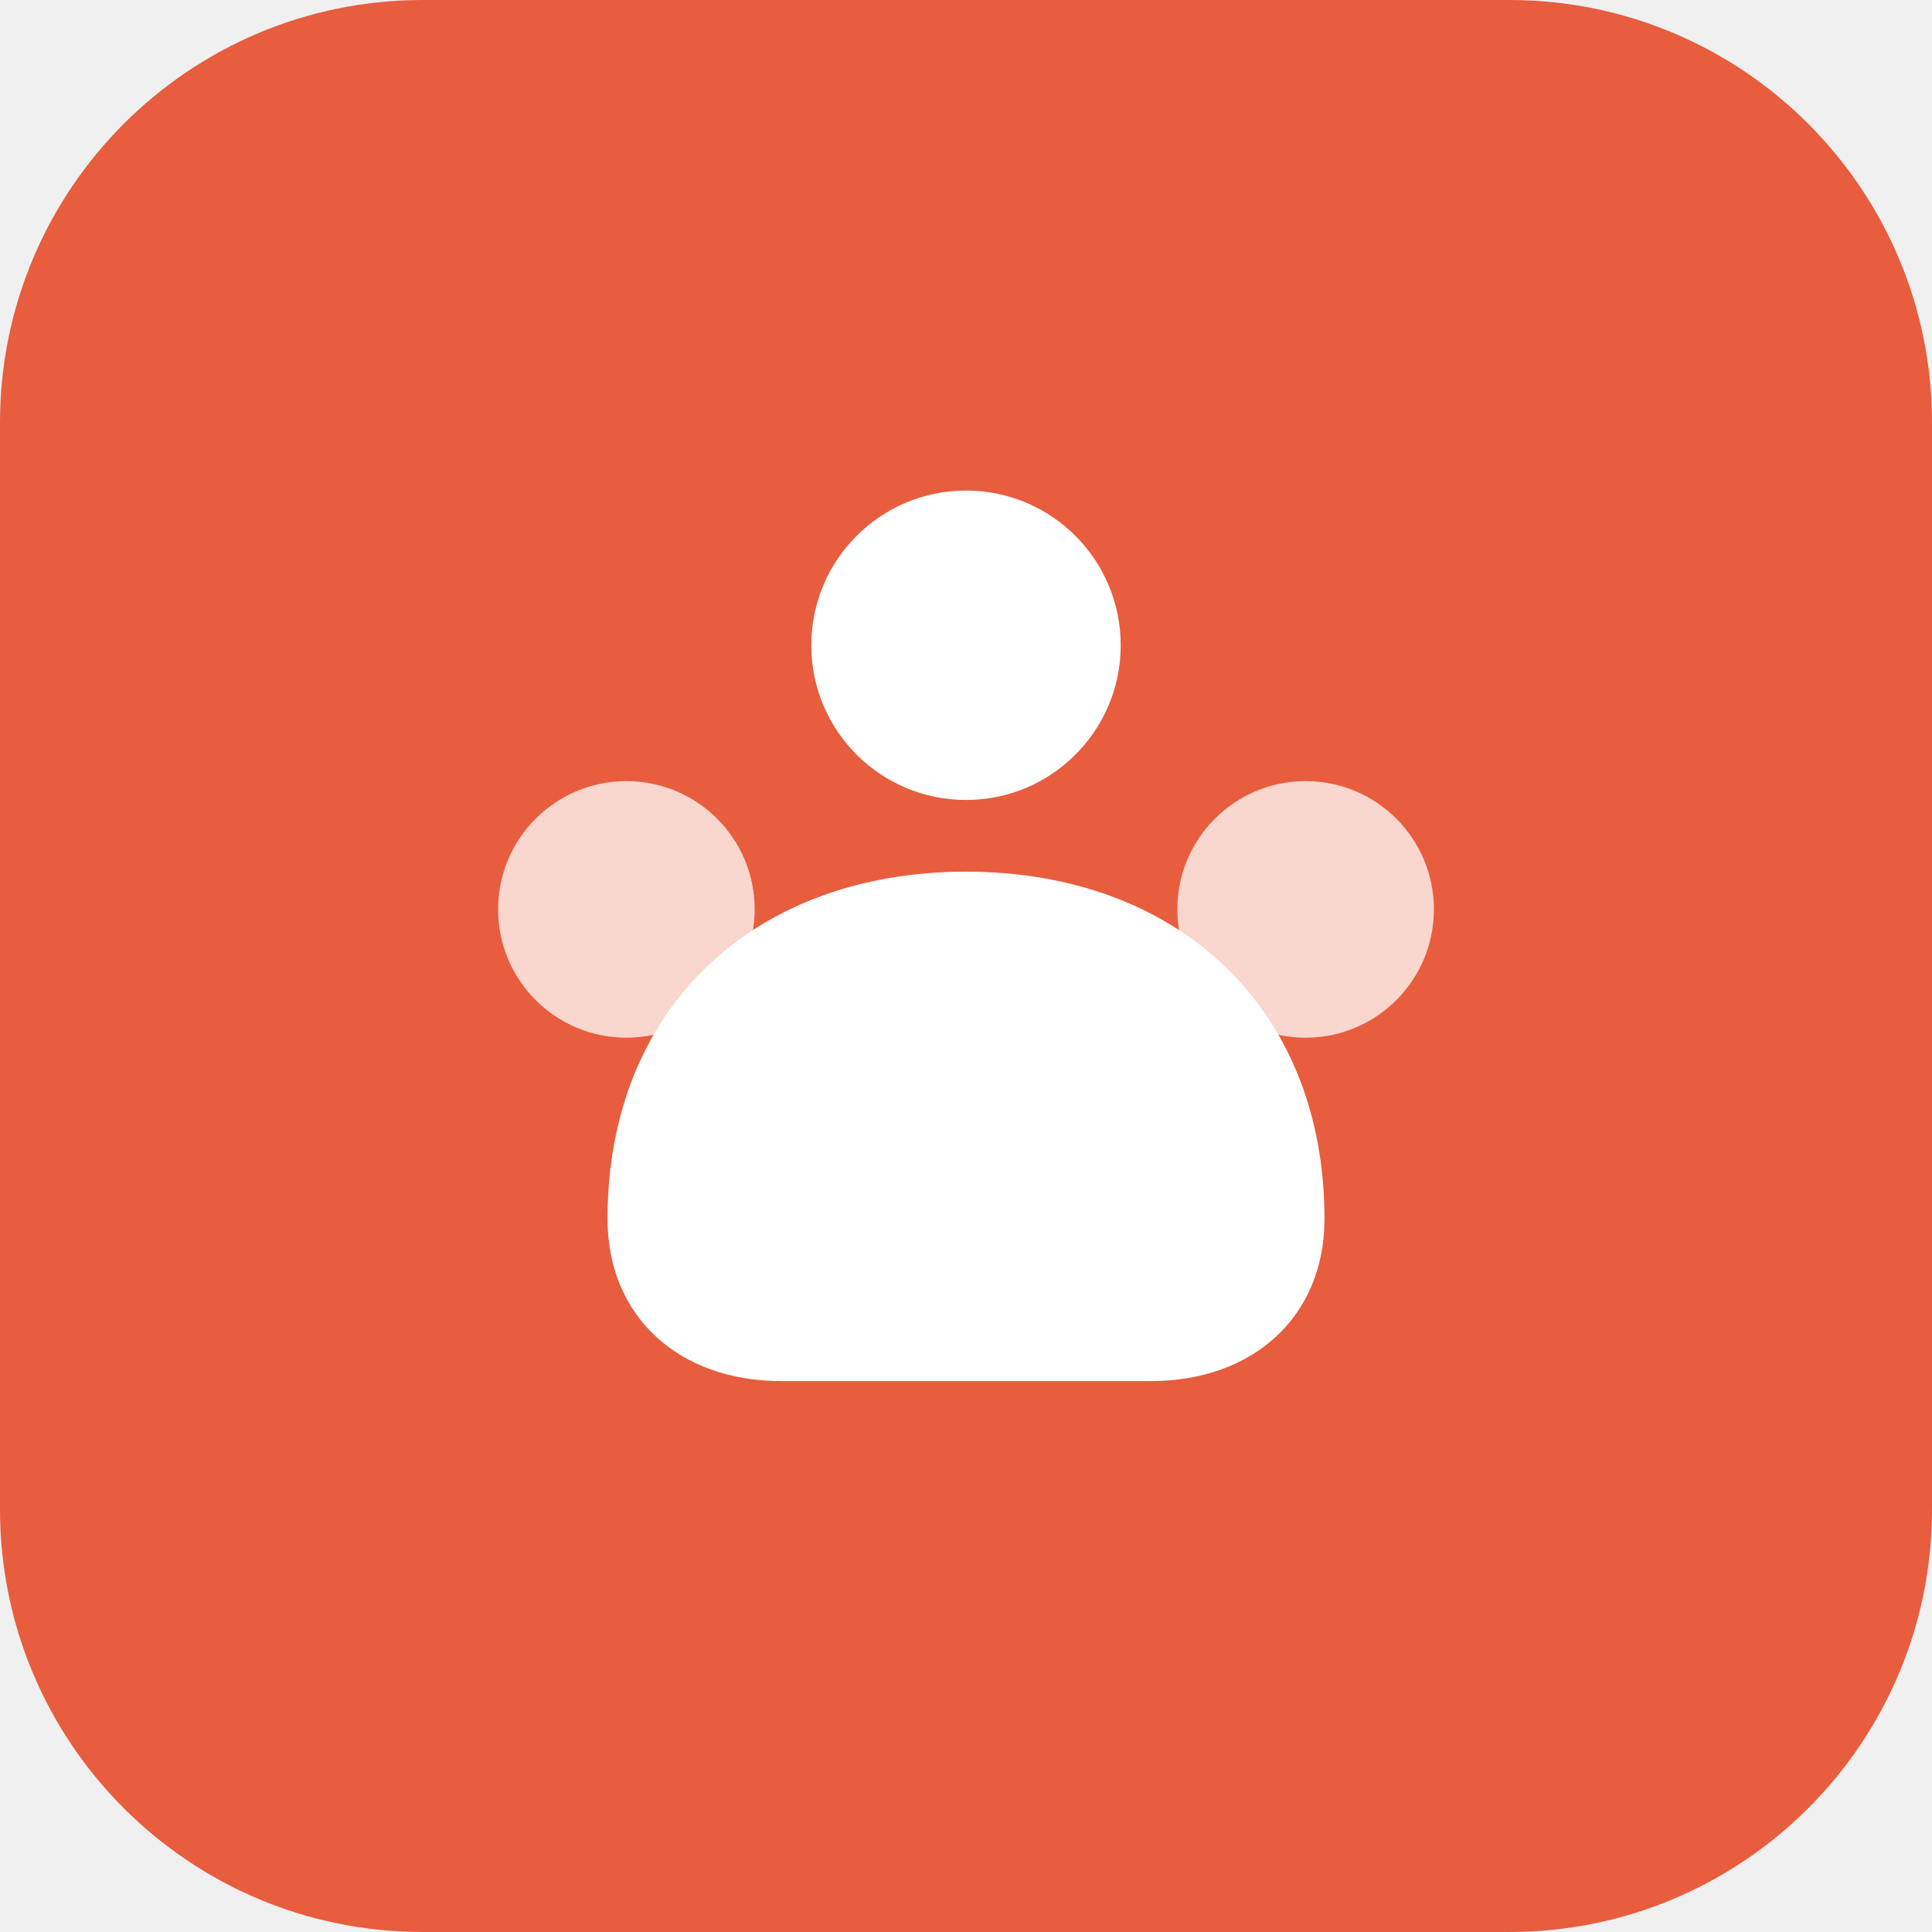
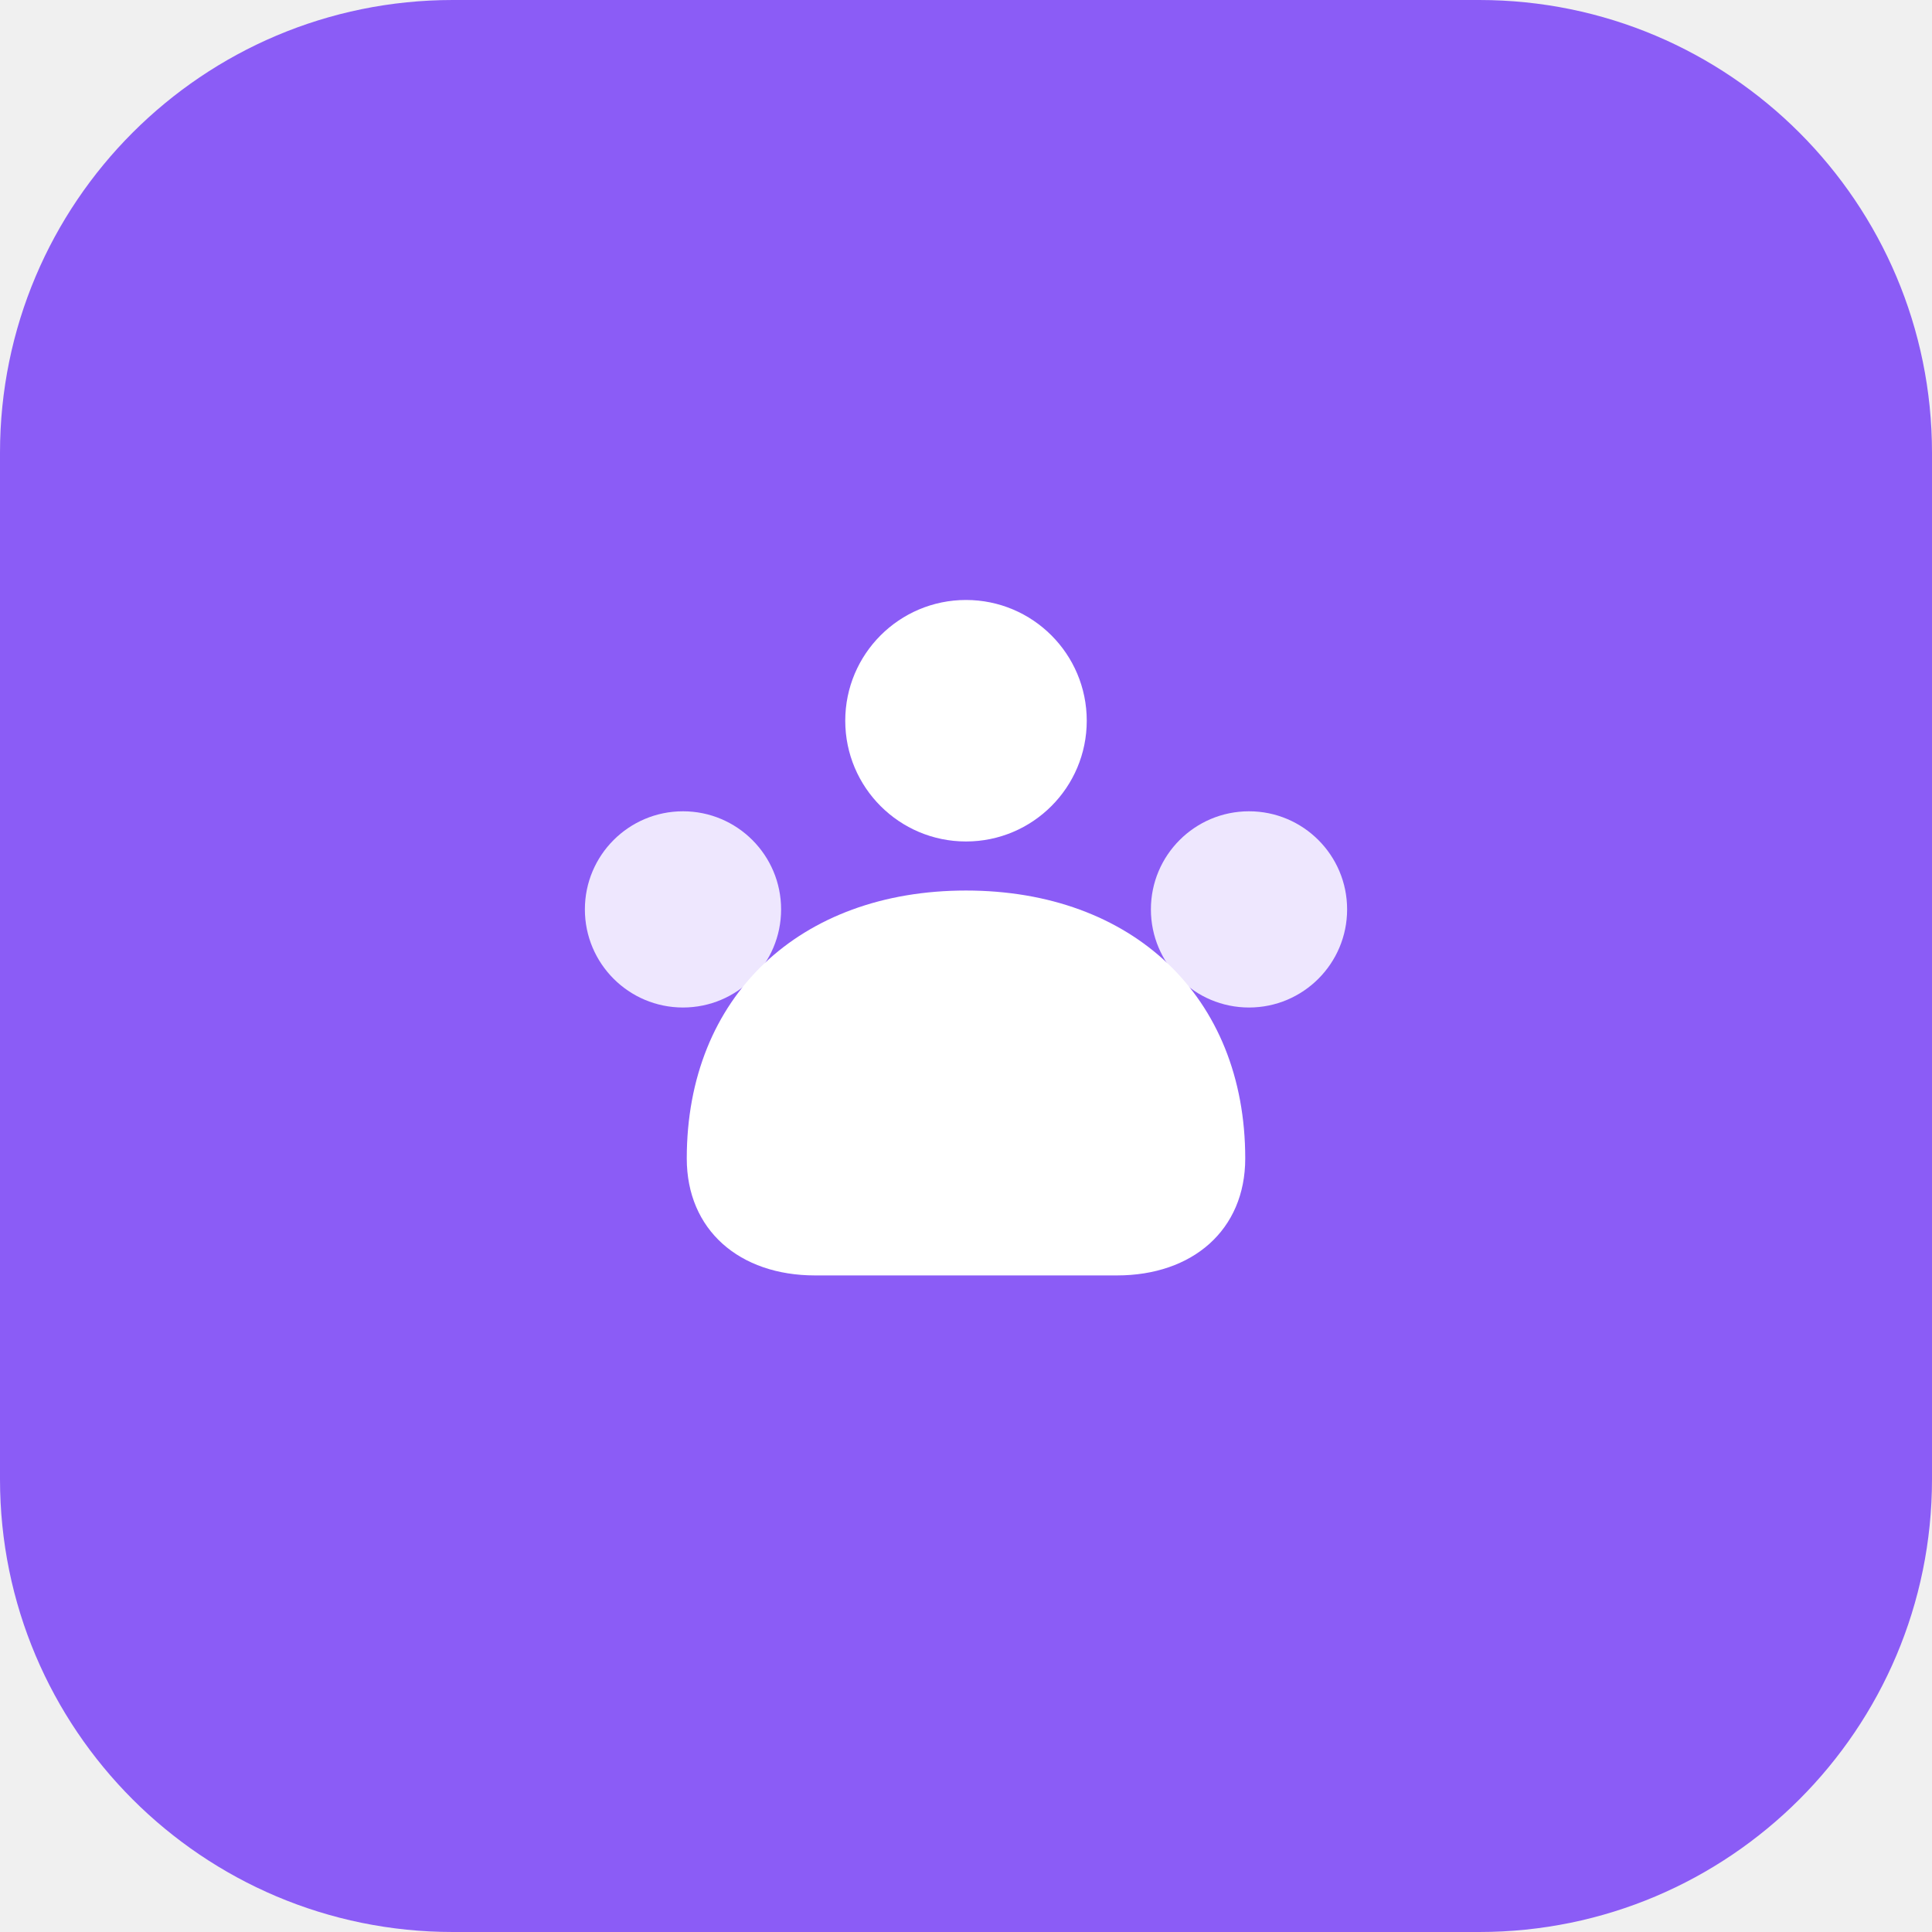
<svg xmlns="http://www.w3.org/2000/svg" viewBox="0 0 512 512" width="512" height="512">
-   <rect width="512" height="512" rx="112" fill="#e85d3d" />
+   <defs>
+     <linearGradient id="g" x1="0" y1="0" x2="512" y2="512">
+       <stop offset="0%" stop-color="#8b5cf6" />
+       <stop offset="52%" stop-color="#ec4899" />
+       <stop offset="100%" stop-color="#fb7a34" />
+     </linearGradient>
+   </defs>
+   <rect width="512" height="512" rx="120" fill="url(#g)" />
  <g fill="#ffffff" transform="translate(96 96) scale(10)">
-     <circle cx="16" cy="7.5" r="4.1" />
-     <circle cx="7" cy="14.5" r="3.4" opacity="0.75" />
-     <circle cx="25" cy="14.5" r="3.4" opacity="0.75" />
-     <path d="M16 13.5c-5.6 0-9.5 3.6-9.5 9.2 0 2.6 1.9 4.3 4.6 4.3h9.8c2.7 0 4.6-1.7 4.6-4.3 0-5.6-3.9-9.2-9.5-9.2z" />
+     <circle cx="16" cy="9.5" r="3.2" />
+     <circle cx="8.5" cy="14.5" r="2.6" opacity="0.85" />
+     <circle cx="23.5" cy="14.5" r="2.6" opacity="0.85" />
+     <path d="M16 14c-4.4 0-7.4 2.8-7.4 7.1 0 1.9 1.4 3.1 3.4 3.1h8c2 0 3.4-1.2 3.4-3.1C23.4 16.8 20.4 14 16 14z" />
  </g>
</svg>
